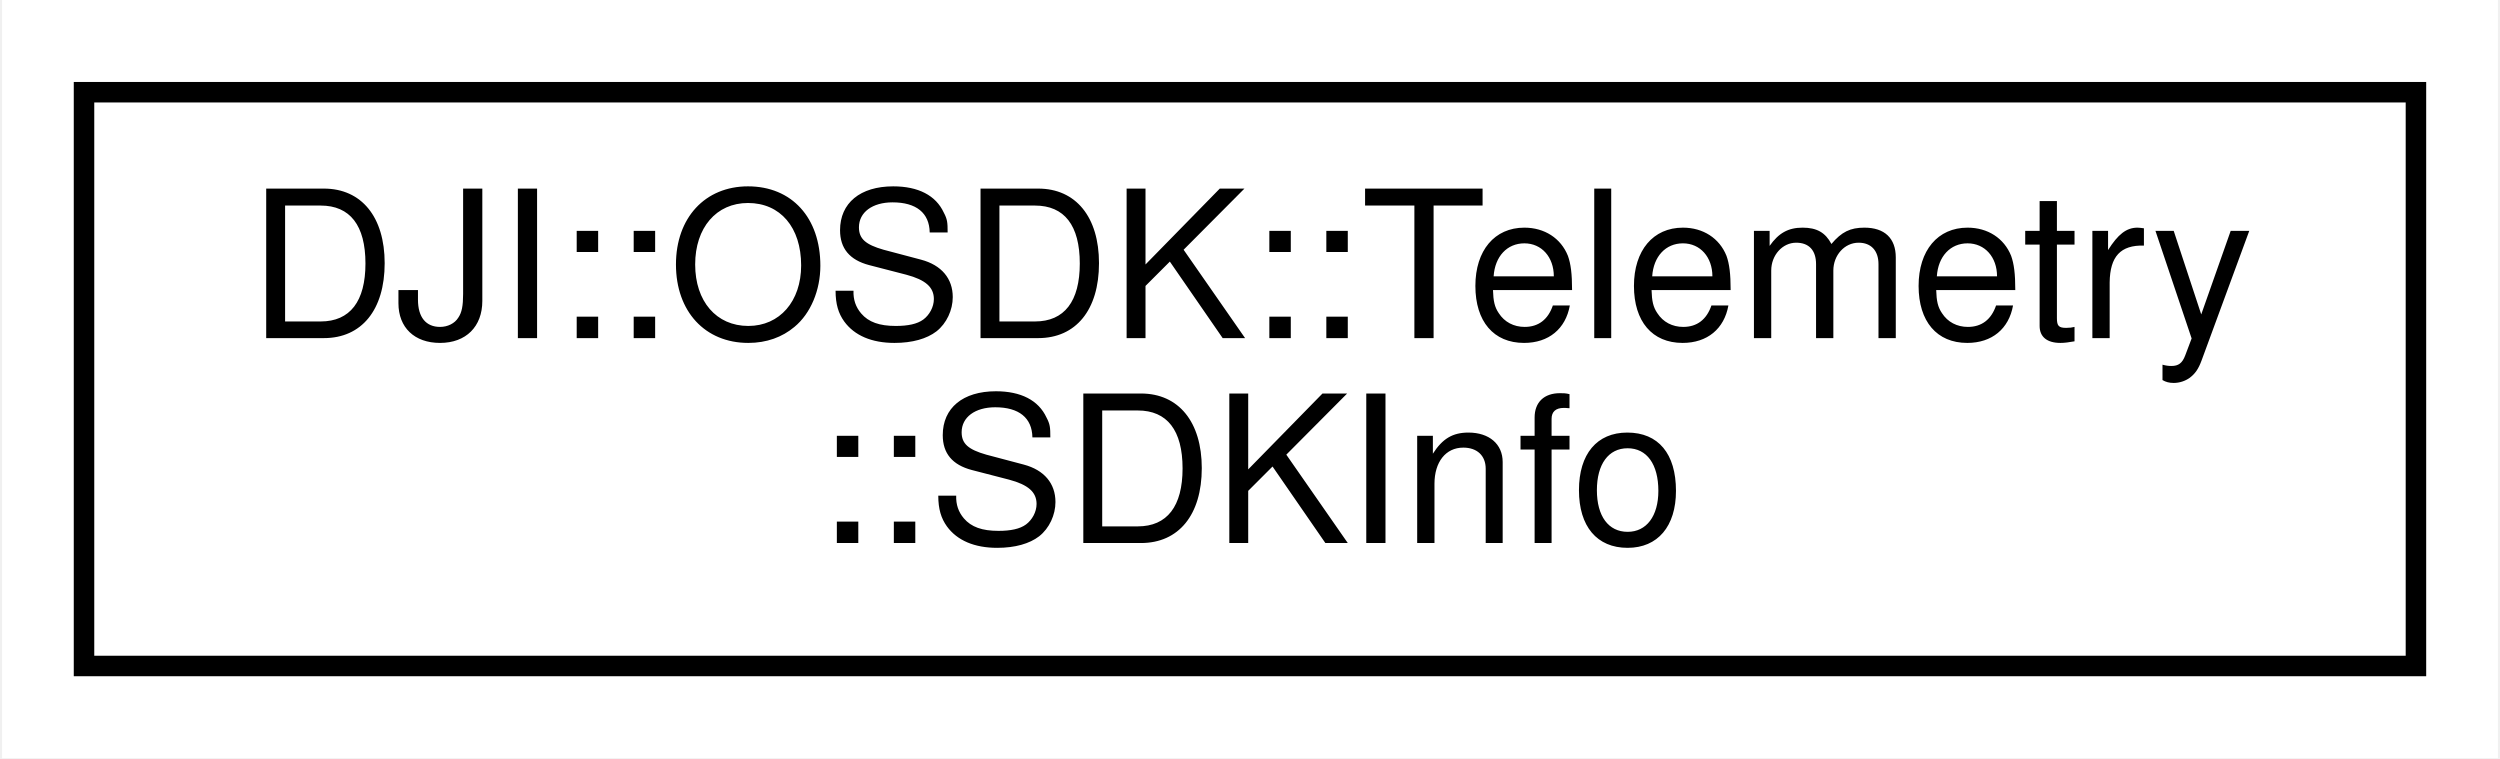
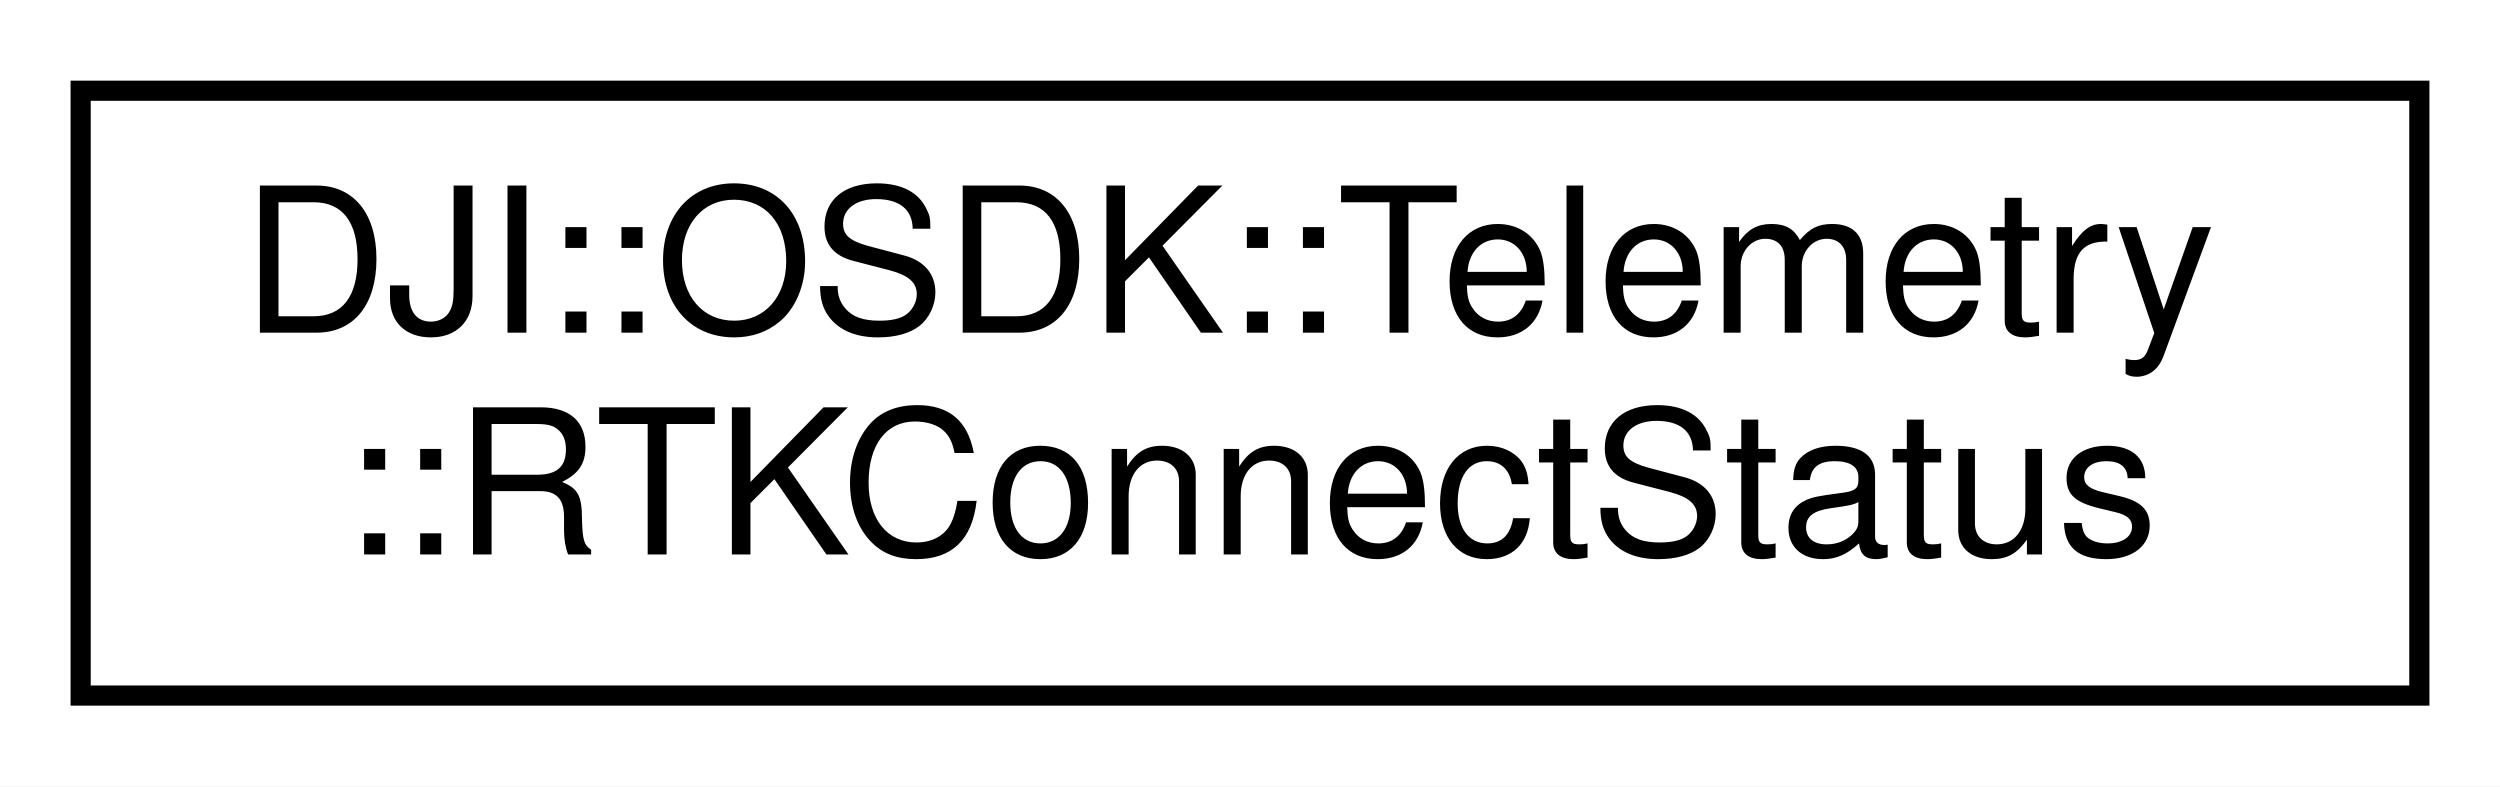
- <svg xmlns="http://www.w3.org/2000/svg" xmlns:xlink="http://www.w3.org/1999/xlink" width="122pt" height="37pt" viewBox="0.00 0.00 121.80 37.00">
-   <g id="graph0" class="graph" transform="scale(1 1) rotate(0) translate(4 33)">
-     <polygon fill="#ffffff" stroke="transparent" points="-4,4 -4,-33 117.798,-33 117.798,4 -4,4" />
+ <svg xmlns="http://www.w3.org/2000/svg" xmlns:xlink="http://www.w3.org/1999/xlink" width="124pt" height="39pt" viewBox="0.00 0.00 124.00 39.00">
+   <g id="graph0" class="graph" transform="scale(1 1) rotate(0) translate(4 35)">
+     <polygon fill="white" stroke="none" points="-4,4 -4,-35 120,-35 120,4 -4,4" />
    <g id="node1" class="node">
      <g id="a_node1">
-         <a xlink:href="structDJI_1_1OSDK_1_1Telemetry_1_1SDKInfo.html" target="_top" xlink:title="struct for TOPIC_CONTROL_DEVICE and data broadcast, return SDK info">
-           <polygon fill="#ffffff" stroke="#000000" points="0,-.5 0,-28.5 113.798,-28.5 113.798,-.5 0,-.5" />
-           <text text-anchor="start" x="8" y="-16.5" font-family="Helvetica,sans-Serif" font-size="10.00" fill="#000000">DJI::OSDK::Telemetry</text>
-           <text text-anchor="middle" x="56.899" y="-6.5" font-family="Helvetica,sans-Serif" font-size="10.00" fill="#000000">::SDKInfo</text>
+         <a xlink:href="structDJI_1_1OSDK_1_1Telemetry_1_1RTKConnectStatus.html" target="_top" xlink:title="struct indicating RTK GPS Connection">
+           <polygon fill="white" stroke="black" points="-7.10543e-15,-0.5 -7.10543e-15,-30.5 116,-30.5 116,-0.5 -7.10543e-15,-0.5" />
+           <text text-anchor="start" x="8" y="-18.5" font-family="Helvetica,sans-Serif" font-size="10.00">DJI::OSDK::Telemetry</text>
+           <text text-anchor="middle" x="58" y="-7.5" font-family="Helvetica,sans-Serif" font-size="10.00">::RTKConnectStatus</text>
        </a>
      </g>
    </g>
  </g>
</svg>
